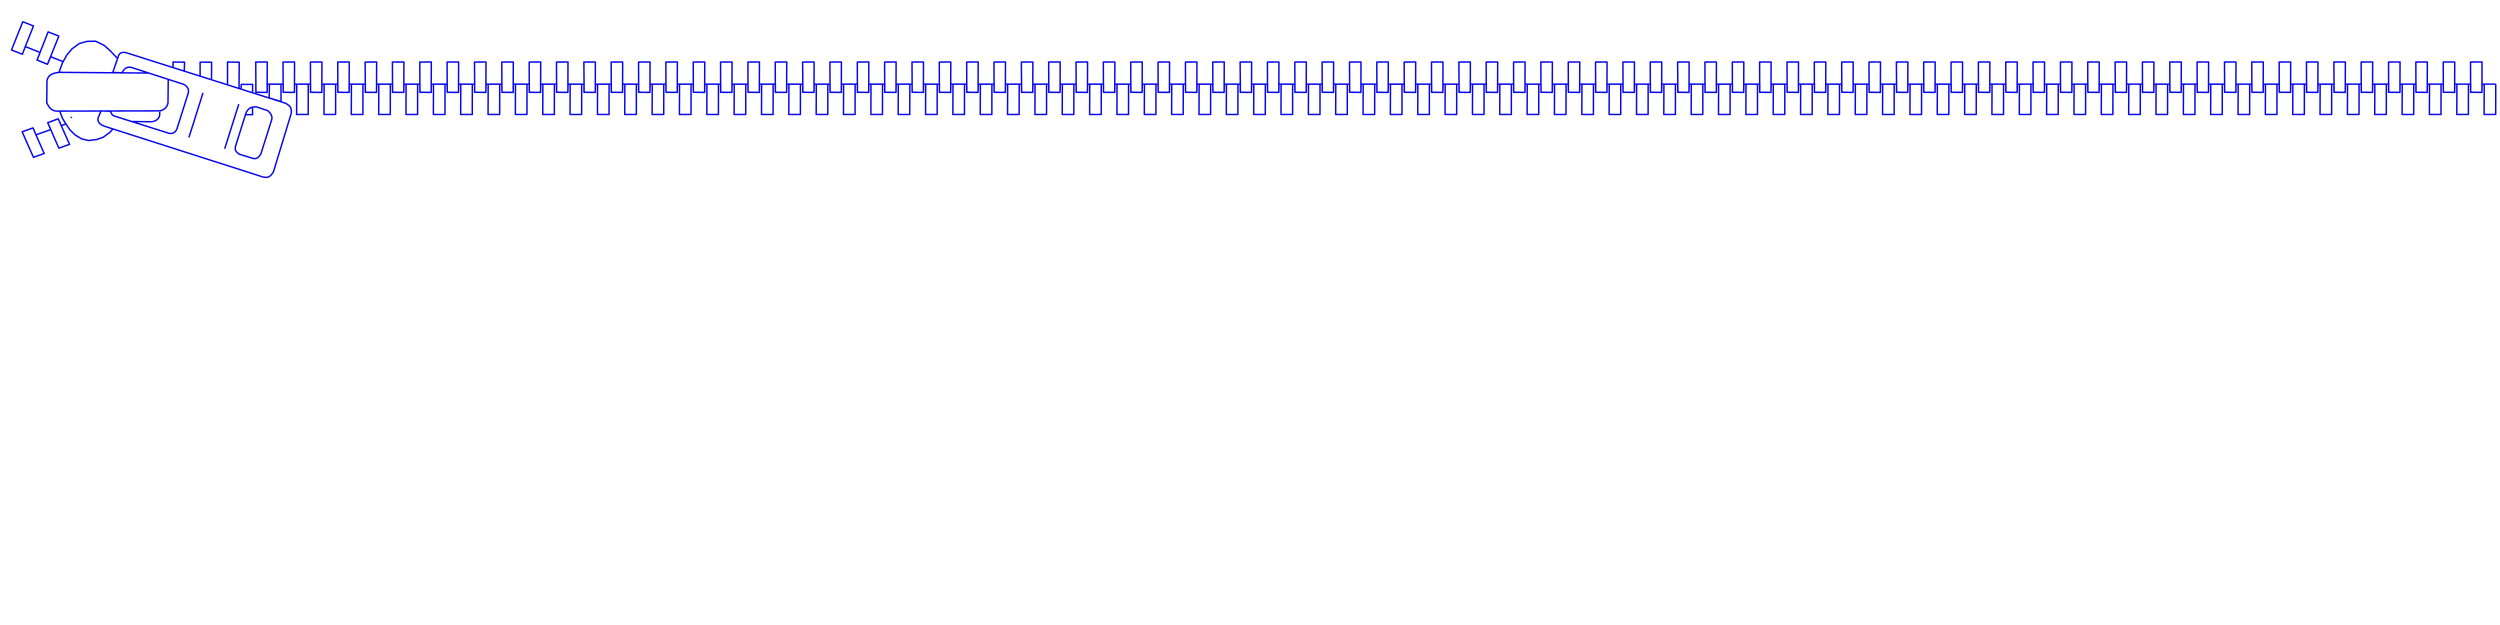
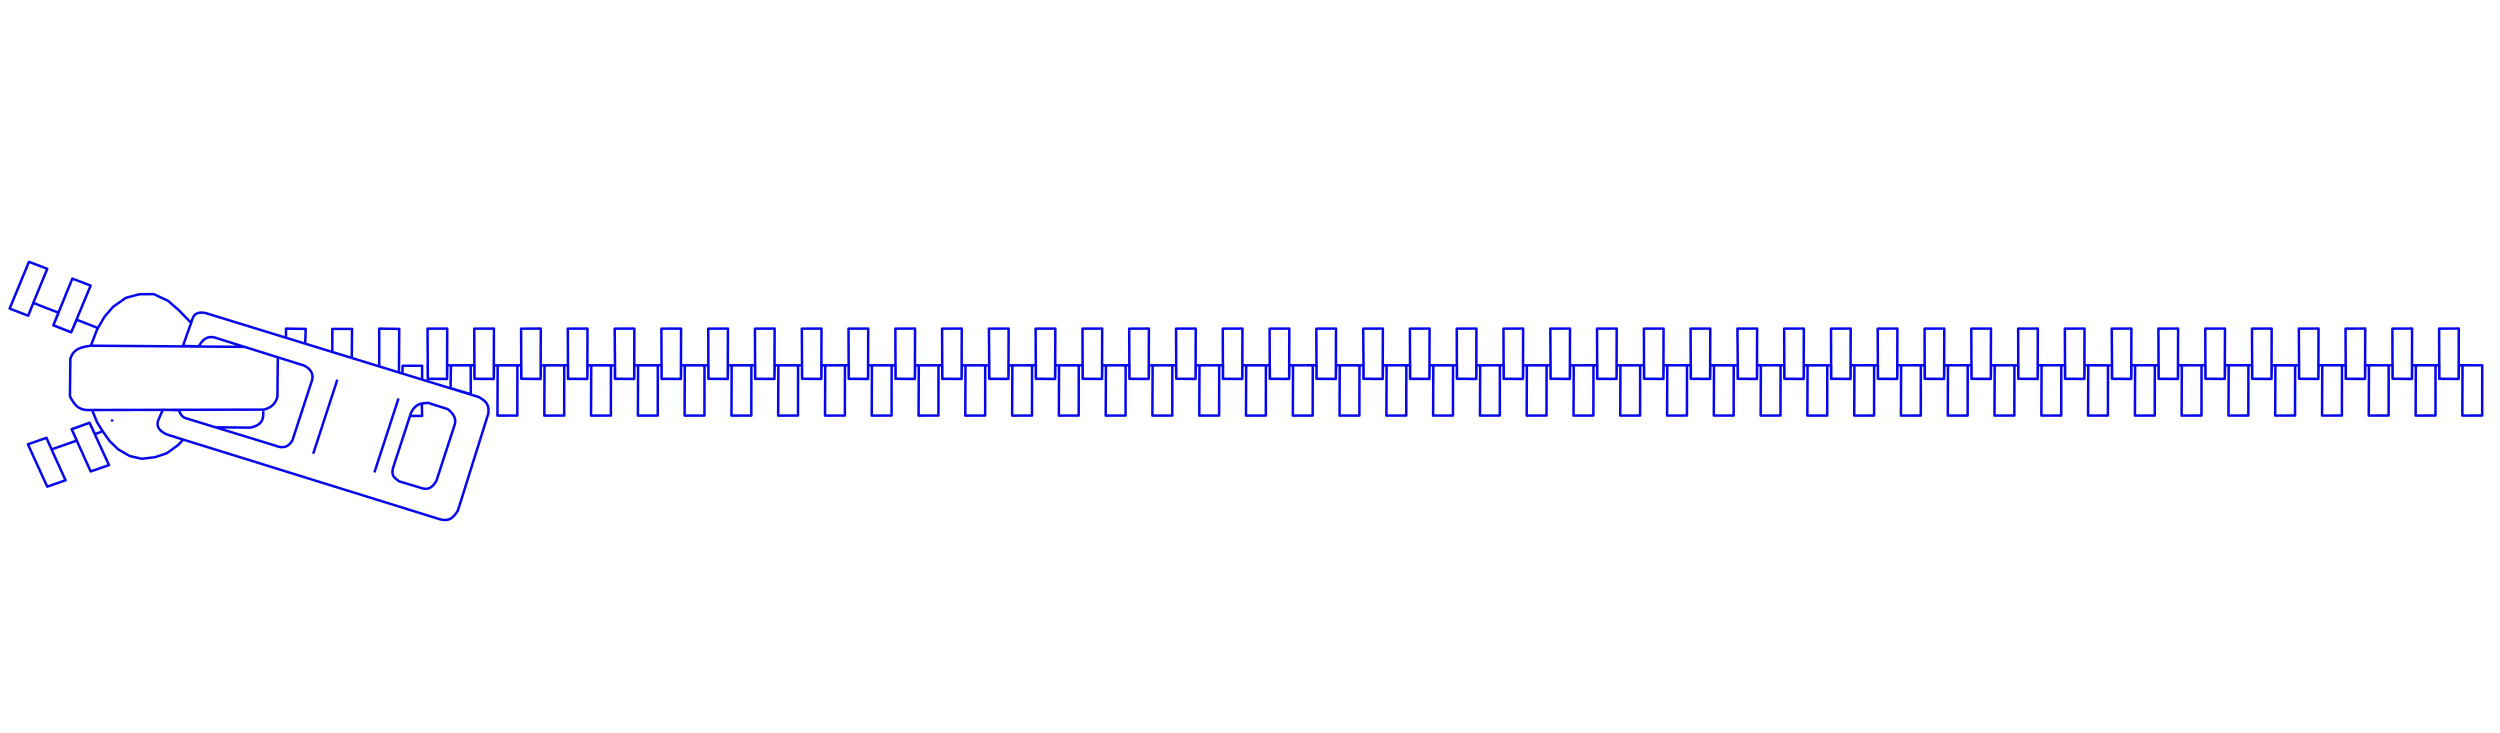
- <svg xmlns="http://www.w3.org/2000/svg" width="3200" height="800" id="svg2" version="1.1">
+ <svg xmlns="http://www.w3.org/2000/svg" width="4096" height="1200" id="svg2" version="1.1">
  <defs id="defs4" />
-   <g id="layer2">
-     <path id="path4344" style="opacity:0.97;fill:none;fill-opacity:1;fill-rule:nonzero;stroke:#0000ed;stroke-width:1.904;stroke-linejoin:round;stroke-miterlimit:4;stroke-dasharray:none;stroke-dashoffset:0;stroke-opacity:1" d="m 45.967,172.45 10.573,24.01 -13.713,4.896 -14.459,-32.661 13.892,-5 3.824,8.916 18.93,-6.81 -3.887,-8.746 13.372,-4.923 14.532,32.607 -13.713,4.896 -14.241,-32.629 13.392,-4.93 4.106,8.815 5.546,-2.246 M 32.293,59.797 42.854,33.27 29.157,27.86 14.716,63.946 l 13.875,5.524 3.82,-9.851 18.907,7.524 -3.882,9.664 13.356,5.439 14.514,-36.026 -13.696,-5.41 -14.224,36.051 13.376,5.447 4.101,-9.739 16.224,6.5 m 10.285,72.12 0,-1.712 m 52.967,-56.725 6.735,-19.468 c 1.103,-5.232 4.554,-7.187 10.354,-5.858 l 204.319,64.799 c 3.596,2.481 7.87,4.026 7.155,12.449 l -22.898,75.335 c -2.884,4.242 -5.509,8.808 -13.702,6.442 L 132.972,161.331 c -5.451,-2.277 -8.657,-5.51 -7.283,-10.695 l 3.643,-8.649 12.094,0.413 c 0.926,3.353 2.447,4.922 4.175,5.868 l 67.733,21.394 c 5.019,2.149 9.562,1.962 12.929,-3.994 l 13.919,-44.067 c 2.404,-5.717 0.985,-10.327 -4.992,-13.616 L 167.898,86.204 c -6.623,-1.409 -9.204,2.842 -11.902,6.93 z m 170.743,51.291 -13.693,43.35 c -1.385,6.694 2.283,7.52 4.645,9.862 l 17.985,5.572 c 4.9,1.116 7.626,-1.949 9.922,-5.841 l 13.51,-42.773 c 1.861,-4.982 -0.496,-9.05 -4.976,-12.659 l -14.629,-4.829 c -4.284,0.565 -8.595,-0.521 -12.764,7.318 z m -73.263,31.923 18.043,-57.124 m 27.728,71.582 18.043,-57.124 m -229.246,8.886 3.694,9.432 3.851,6.419 5.563,8.13 6.419,6.419 8.558,5.135 8.986,2.139 10.27,-1.284 8.558,-2.995 8.485,-6.345 3.851,-4.279 m 5.563,-90.309 -8.913,-9.466 -8.13,-7.274 -10.698,-5.135 -10.698,0.125 -10.092,2.745 -9.591,6.972 -6.419,7.702 -5.563,9.842 -4.456,12.085 M 190.829,93.507 75.549,92.599 C 68.704,93.476 62.207,94.875 60.118,102.887 l -0.303,28.744 c 2.895,5.678 5.921,11.225 15.129,10.59 l 130.106,-0.303 c 6.665,-1.898 8.924,-5.685 9.985,-9.985 l 0.303,-29.652 m -46.294,53.253 25.567,0.303 c 9.395,-1.931 10.13,-7.104 9.834,-12.708 m 122.961,-35.559 0.125,10.546 14.421,0.102 0.128,-38.84 -14.726,0.052 0.227,38.755 14.367,0.102 0.199,-10.566 17.477,0.024 0.099,22.276 -15.154,-4.664 0.303,-17.603 17.624,-0.052 -0.024,10.414 14.421,0.102 0.128,-38.84 -14.726,0.052 0.151,38.755 14.443,0.102 0.199,-10.566 17.477,0.024 -0.052,38.766 -14.851,0.026 0.151,-38.783 17.7,-0.014 0.018,10.376 14.421,0.102 0.128,-38.84 -14.726,0.052 0.113,38.717 14.48,0.139 0.199,-10.566 17.477,0.024 -0.052,38.766 -14.851,0.026 0.151,-38.783 17.624,-0.052 -0.024,10.414 14.421,0.102 0.128,-38.84 -14.726,0.052 0.151,38.755 14.443,0.102 0.199,-10.566 17.477,0.024 -0.052,38.766 -14.851,0.026 0.151,-38.783 17.726,0.055 -0.007,10.307 14.421,0.102 0.128,-38.84 -14.726,0.052 0.334,38.755 14.26,0.102 0.199,-10.566 17.477,0.024 -0.052,38.766 -14.851,0.026 0.151,-38.783 17.624,-0.052 -0.024,10.414 14.421,0.102 0.128,-38.84 -14.726,0.052 0.151,38.755 14.443,0.102 0.199,-10.566 17.477,0.024 -0.052,38.766 -14.851,0.026 0.151,-38.783 17.7,-0.014 0.018,10.376 14.421,0.102 0.128,-38.84 -14.726,0.052 0.113,38.717 14.48,0.139 0.199,-10.566 17.477,0.024 -0.052,38.766 -14.851,0.026 0.151,-38.783 17.624,-0.052 -0.024,10.414 14.421,0.102 0.128,-38.84 -14.726,0.052 0.151,38.755 14.443,0.102 0.199,-10.566 17.477,0.024 -0.052,38.766 -14.851,0.026 0.151,-38.783 17.7,0.024 0.018,10.339 14.421,0.102 0.128,-38.84 -14.726,0.052 0.227,38.679 14.367,0.177 0.199,-10.566 17.477,0.024 -0.052,38.766 -14.851,0.026 0.151,-38.783 17.624,-0.052 -0.024,10.414 14.421,0.102 0.128,-38.84 -14.726,0.052 0.151,38.755 14.443,0.102 0.199,-10.566 17.477,0.024 -0.052,38.766 -14.851,0.026 0.151,-38.783 17.7,-0.014 0.018,10.376 14.421,0.102 0.128,-38.84 -14.726,0.052 0.113,38.717 14.48,0.139 0.199,-10.566 17.477,0.024 -0.052,38.766 -14.851,0.026 0.151,-38.783 17.624,-0.052 -0.024,10.414 14.421,0.102 0.128,-38.84 -14.726,0.052 0.151,38.755 14.443,0.102 0.199,-10.566 17.477,0.024 -0.052,38.766 -14.851,0.026 0.151,-38.783 17.726,0.055 -0.01,10.307 14.421,0.102 0.128,-38.84 -14.726,0.052 0.334,38.755 14.26,0.102 0.199,-10.566 17.477,0.024 -0.052,38.766 -14.851,0.026 0.151,-38.783 17.624,-0.052 -0.024,10.414 14.421,0.102 0.128,-38.84 -14.726,0.052 0.151,38.755 14.443,0.102 0.199,-10.566 17.477,0.024 -0.052,38.766 -14.851,0.026 0.151,-38.783 17.7,-0.014 0.019,10.376 14.421,0.102 0.128,-38.84 -14.726,0.052 0.113,38.717 14.48,0.139 0.199,-10.566 17.477,0.024 -0.052,38.766 -14.851,0.026 0.151,-38.783 17.624,-0.052 -0.024,10.414 14.421,0.102 0.128,-38.84 -14.726,0.052 0.151,38.755 14.443,0.102 0.199,-10.566 17.477,0.024 -0.052,38.766 -14.851,0.026 0.151,-38.783 17.548,-0.052 0.17,10.414 14.421,0.102 0.128,-38.84 -14.726,0.052 0.151,38.679 14.443,0.177 0.199,-10.566 17.477,0.024 -0.052,38.766 -14.851,0.026 0.151,-38.783 17.624,-0.052 -0.024,10.414 14.421,0.102 0.128,-38.84 -14.726,0.052 0.151,38.755 14.443,0.102 0.199,-10.566 17.477,0.024 -0.052,38.766 -14.851,0.026 0.151,-38.783 17.7,-0.014 0.019,10.376 14.421,0.102 0.128,-38.84 -14.726,0.052 0.114,38.717 14.48,0.139 0.199,-10.566 17.477,0.024 -0.052,38.766 -14.851,0.026 0.151,-38.783 17.624,-0.052 -0.024,10.414 14.421,0.102 0.128,-38.84 -14.726,0.052 0.151,38.755 14.443,0.102 0.199,-10.566 17.477,0.024 -0.052,38.766 -14.851,0.026 0.151,-38.783 17.726,0.055 -0.01,10.307 14.421,0.102 0.128,-38.84 -14.726,0.052 0.334,38.755 14.26,0.102 0.199,-10.566 17.477,0.024 -0.052,38.766 -14.851,0.026 0.151,-38.783 17.624,-0.052 -0.024,10.414 14.421,0.102 0.128,-38.84 -14.726,0.052 0.151,38.755 14.443,0.102 0.199,-10.566 17.477,0.024 -0.052,38.766 -14.851,0.026 0.151,-38.783 17.7,-0.014 0.019,10.376 14.421,0.102 0.128,-38.84 -14.726,0.052 0.113,38.717 14.48,0.139 0.199,-10.566 17.477,0.024 -0.052,38.766 -14.851,0.026 0.151,-38.783 17.624,-0.052 -0.024,10.414 14.421,0.102 0.128,-38.84 -14.726,0.052 0.151,38.755 14.443,0.102 0.199,-10.566 17.477,0.024 -0.052,38.766 -14.851,0.026 0.151,-38.783 17.7,0.024 0.018,10.339 14.421,0.102 0.128,-38.84 -14.726,0.052 0.227,38.679 14.367,0.177 0.199,-10.566 17.477,0.024 -0.052,38.766 -14.851,0.026 0.151,-38.783 17.624,-0.052 -0.024,10.414 14.421,0.102 0.128,-38.84 -14.726,0.052 0.151,38.755 14.443,0.102 0.199,-10.566 17.477,0.024 -0.052,38.766 -14.851,0.026 0.151,-38.783 17.7,-0.014 0.019,10.376 14.421,0.102 0.128,-38.84 -14.726,0.052 0.114,38.717 14.48,0.139 0.199,-10.566 17.477,0.024 -0.052,38.766 -14.851,0.026 0.151,-38.783 17.624,-0.052 -0.024,10.414 14.421,0.102 0.128,-38.84 -14.726,0.052 0.151,38.755 14.443,0.102 0.199,-10.566 17.477,0.024 -0.052,38.766 -14.851,0.026 0.151,-38.783 17.726,0.055 -0.01,10.307 14.421,0.102 0.128,-38.84 -14.726,0.052 0.334,38.755 14.26,0.102 0.199,-10.566 17.477,0.024 -0.052,38.766 -14.851,0.026 0.151,-38.783 17.624,-0.052 -0.024,10.414 14.421,0.102 0.128,-38.84 -14.726,0.052 0.151,38.755 14.443,0.102 0.199,-10.566 17.477,0.024 -0.052,38.766 -14.851,0.026 0.151,-38.783 17.7,-0.014 0.019,10.376 14.421,0.102 0.128,-38.84 -14.726,0.052 0.113,38.717 14.48,0.139 0.199,-10.566 17.477,0.024 -0.052,38.766 -14.851,0.026 0.151,-38.783 17.624,-0.052 -0.024,10.414 14.421,0.102 0.128,-38.84 -14.726,0.052 0.151,38.755 14.443,0.102 0.199,-10.566 17.477,0.024 -0.052,38.766 -14.851,0.026 0.151,-38.783 17.7,-0.052 0.025,10.414 14.421,0.102 0.128,-38.84 -14.726,0.052 0.076,38.755 14.518,0.102 0.199,-10.566 17.477,0.024 -0.052,38.766 -14.851,0.026 0.151,-38.783 17.624,-0.052 -0.024,10.414 14.421,0.102 0.128,-38.84 -14.726,0.052 0.151,38.755 14.443,0.102 0.199,-10.566 17.477,0.024 -0.052,38.766 -14.851,0.026 0.151,-38.783 17.7,-0.014 0.019,10.376 14.421,0.102 0.128,-38.84 -14.726,0.052 0.114,38.717 14.48,0.139 0.199,-10.566 17.477,0.024 -0.052,38.766 -14.851,0.026 0.151,-38.783 17.624,-0.052 -0.024,10.414 14.421,0.102 0.128,-38.84 -14.726,0.052 0.151,38.755 14.443,0.102 0.199,-10.566 17.477,0.024 -0.052,38.766 -14.851,0.026 0.151,-38.783 17.726,0.055 -0.01,10.307 14.421,0.102 0.128,-38.84 -14.726,0.052 0.334,38.755 14.26,0.102 0.199,-10.566 17.477,0.024 -0.052,38.766 -14.851,0.026 0.151,-38.783 17.624,-0.052 -0.024,10.414 14.421,0.102 0.128,-38.84 -14.726,0.052 0.151,38.755 14.443,0.102 0.199,-10.566 17.477,0.024 -0.052,38.766 -14.851,0.026 0.151,-38.783 17.7,-0.014 0.019,10.376 14.421,0.102 0.128,-38.84 -14.726,0.052 0.113,38.717 14.48,0.139 0.199,-10.566 17.477,0.024 -0.052,38.766 -14.851,0.026 0.151,-38.783 17.624,-0.052 -0.024,10.414 14.421,0.102 0.128,-38.84 -14.726,0.052 0.151,38.755 14.443,0.102 0.199,-10.566 17.477,0.024 -0.052,38.766 -14.851,0.026 0.151,-38.783 17.7,0.024 0.018,10.339 14.421,0.102 0.128,-38.84 -14.726,0.052 0.227,38.679 14.367,0.177 0.199,-10.566 17.477,0.024 -0.052,38.766 -14.851,0.026 0.151,-38.783 17.624,-0.052 -0.024,10.414 14.421,0.102 0.128,-38.84 -14.726,0.052 0.151,38.755 14.443,0.102 0.199,-10.566 17.477,0.024 -0.052,38.766 -14.851,0.026 0.151,-38.783 17.7,-0.014 0.019,10.376 14.421,0.102 0.128,-38.84 -14.726,0.052 0.114,38.717 14.48,0.139 0.199,-10.566 17.477,0.024 -0.052,38.766 -14.851,0.026 0.151,-38.783 17.624,-0.052 -0.024,10.414 14.421,0.102 0.128,-38.84 -14.726,0.052 0.151,38.755 14.443,0.102 0.199,-10.566 17.477,0.024 -0.052,38.766 -14.851,0.026 0.151,-38.783 17.726,0.055 -0.01,10.307 14.421,0.102 0.128,-38.84 -14.726,0.052 0.334,38.755 14.26,0.102 0.199,-10.566 17.477,0.024 -0.052,38.766 -14.851,0.026 0.151,-38.783 17.624,-0.052 -0.024,10.414 14.421,0.102 0.128,-38.84 -14.726,0.052 0.151,38.755 14.443,0.102 0.199,-10.566 17.477,0.024 -0.052,38.766 -14.851,0.026 0.151,-38.783 17.7,-0.014 0.019,10.376 14.421,0.102 0.128,-38.84 -14.726,0.052 0.113,38.717 14.48,0.139 0.199,-10.566 17.477,0.024 -0.052,38.766 -14.851,0.026 0.151,-38.783 17.624,-0.052 -0.024,10.414 14.421,0.102 0.128,-38.84 -14.726,0.052 0.151,38.755 14.443,0.102 0.199,-10.566 17.477,0.024 -0.052,38.766 -14.851,0.026 0.151,-38.783 17.548,-0.052 0.17,10.414 14.421,0.102 0.128,-38.84 -14.726,0.052 0.151,38.679 14.443,0.177 0.199,-10.566 17.477,0.024 -0.052,38.766 -14.851,0.026 0.151,-38.783 17.624,-0.052 -0.024,10.414 14.421,0.102 0.128,-38.84 -14.726,0.052 0.151,38.755 14.443,0.102 0.199,-10.566 17.477,0.024 -0.052,38.766 -14.851,0.026 0.151,-38.783 17.7,-0.014 0.019,10.376 14.421,0.102 0.128,-38.84 -14.726,0.052 0.114,38.717 14.48,0.139 0.199,-10.566 17.477,0.024 -0.052,38.766 -14.851,0.026 0.151,-38.783 17.624,-0.052 -0.024,10.414 14.421,0.102 0.128,-38.84 -14.726,0.052 0.151,38.755 14.443,0.102 0.199,-10.566 17.477,0.024 -0.052,38.766 -14.851,0.026 0.151,-38.783 17.726,0.055 -0.01,10.307 14.421,0.102 0.128,-38.84 -14.726,0.052 0.334,38.755 14.26,0.102 0.199,-10.566 17.477,0.024 -0.052,38.766 -14.851,0.026 0.151,-38.783 17.624,-0.052 -0.024,10.414 14.421,0.102 0.128,-38.84 -14.726,0.052 0.151,38.755 14.443,0.102 0.199,-10.566 17.477,0.024 -0.052,38.766 -14.851,0.026 0.151,-38.783 17.7,-0.014 0.019,10.376 14.421,0.102 0.128,-38.84 -14.726,0.052 0.113,38.717 14.48,0.139 0.199,-10.566 17.477,0.024 -0.052,38.766 -14.851,0.026 0.151,-38.783 17.624,-0.052 -0.024,10.414 14.421,0.102 0.128,-38.84 -14.726,0.052 0.151,38.755 14.443,0.102 0.199,-10.566 17.477,0.024 -0.052,38.766 -14.851,0.026 0.151,-38.783 17.7,0.024 0.018,10.339 14.421,0.102 0.128,-38.84 -14.726,0.052 0.227,38.679 14.367,0.177 0.199,-10.566 17.477,0.024 -0.052,38.766 -14.851,0.026 0.151,-38.783 17.624,-0.052 -0.024,10.414 14.421,0.102 0.128,-38.84 -14.726,0.052 0.151,38.755 14.443,0.102 0.199,-10.566 17.477,0.024 -0.052,38.766 -14.851,0.026 0.151,-38.783 17.7,-0.014 0.019,10.376 14.421,0.102 0.128,-38.84 -14.726,0.052 0.114,38.717 14.48,0.139 0.199,-10.566 17.477,0.024 -0.052,38.766 -14.851,0.026 0.151,-38.783 17.624,-0.052 -0.024,10.414 14.421,0.102 0.128,-38.84 -14.726,0.052 0.151,38.755 14.443,0.102 0.199,-10.566 17.477,0.024 -0.052,38.766 -14.851,0.026 0.151,-38.783 17.726,0.055 -0.01,10.307 14.421,0.102 0.128,-38.84 -14.726,0.052 0.334,38.755 14.26,0.102 0.199,-10.566 17.477,0.024 -0.052,38.766 -14.851,0.026 0.151,-38.783 17.624,-0.052 -0.024,10.414 14.421,0.102 0.128,-38.84 -14.726,0.052 0.151,38.755 14.443,0.102 0.199,-10.566 17.477,0.024 -0.052,38.766 -14.851,0.026 0.151,-38.783 17.7,-0.014 0.019,10.376 14.421,0.102 0.128,-38.84 -14.726,0.052 0.113,38.717 14.48,0.139 0.199,-10.566 17.477,0.024 -0.052,38.766 -14.851,0.026 0.151,-38.783 17.624,-0.052 -0.024,10.414 14.421,0.102 0.128,-38.84 -14.726,0.052 0.151,38.755 14.443,0.102 0.199,-10.566 17.477,0.024 -0.052,38.766 -14.851,0.026 0.151,-38.783 17.7,-0.052 0,10.414 14.421,0.102 0.128,-38.84 -14.726,0.052 0.151,38.679 14.443,0.177 0.199,-10.566 17.477,0.024 -0.052,38.766 -14.851,0.026 0.151,-38.783 17.624,-0.052 -0.024,10.414 14.421,0.102 0.128,-38.84 -14.726,0.052 0.151,38.755 14.443,0.102 0.199,-10.566 17.477,0.024 -0.052,38.766 -14.851,0.026 0.151,-38.783 17.7,-0.014 0.018,10.376 14.421,0.102 0.128,-38.84 -14.726,0.052 0.113,38.717 14.48,0.139 0.199,-10.566 17.477,0.024 -0.052,38.766 -14.851,0.026 0.151,-38.783 17.624,-0.052 -0.024,10.414 14.421,0.102 0.128,-38.84 -14.726,0.052 0.151,38.755 14.443,0.102 0.199,-10.566 17.477,0.024 -0.052,38.766 -14.851,0.026 0.151,-38.783 17.726,0.055 -0.01,10.307 14.421,0.102 0.128,-38.84 -14.726,0.052 0.334,38.755 14.26,0.102 0.199,-10.566 17.477,0.024 -0.052,38.766 -14.851,0.026 0.151,-38.783 17.624,-0.052 -0.024,10.414 14.421,0.102 0.128,-38.84 -14.726,0.052 0.151,38.755 14.443,0.102 0.199,-10.566 17.477,0.024 -0.052,38.766 -14.851,0.026 0.151,-38.783 17.7,-0.014 0.019,10.376 14.421,0.102 0.128,-38.84 -14.726,0.052 0.114,38.717 14.48,0.139 0.199,-10.566 17.477,0.024 -0.052,38.766 -14.851,0.026 0.151,-38.783 17.624,-0.052 -0.024,10.414 14.421,0.102 0.128,-38.84 -14.726,0.052 0.151,38.755 14.443,0.102 0.199,-10.566 17.477,0.024 -0.052,38.766 -14.851,0.026 0.151,-38.783 17.7,0.024 0.018,10.339 14.421,0.102 0.128,-38.84 -14.726,0.052 0.227,38.679 14.367,0.177 0.199,-10.566 17.477,0.024 -0.052,38.766 -14.851,0.026 0.151,-38.783 17.624,-0.052 -0.024,10.414 14.421,0.102 0.128,-38.84 -14.726,0.052 0.151,38.755 14.443,0.102 0.199,-10.566 17.477,0.024 -0.052,38.766 -14.851,0.026 0.151,-38.783 17.7,-0.014 0.018,10.376 14.421,0.102 0.128,-38.84 -14.726,0.052 0.113,38.717 14.48,0.139 0.199,-10.566 17.477,0.024 -0.052,38.766 -14.851,0.026 0.151,-38.783 17.624,-0.052 -0.024,10.414 14.421,0.102 0.128,-38.84 -14.726,0.052 0.151,38.755 14.443,0.102 0.199,-10.566 17.477,0.024 -0.052,38.766 -14.851,0.026 0.151,-38.783 17.726,0.055 -0.01,10.307 14.421,0.102 0.128,-38.84 -14.726,0.052 0.334,38.755 14.26,0.102 0.199,-10.566 17.477,0.024 -0.052,38.766 -14.851,0.026 0.151,-38.783 17.624,-0.052 -0.024,10.414 14.421,0.102 0.128,-38.84 -14.726,0.052 0.151,38.755 14.443,0.102 0.199,-10.566 17.477,0.024 -0.052,38.766 -14.851,0.026 0.151,-38.783 17.7,-0.014 0.019,10.376 14.421,0.102 0.128,-38.84 -14.726,0.052 0.113,38.717 14.48,0.139 0.199,-10.566 17.477,0.024 -0.052,38.766 -14.851,0.026 0.151,-38.783 17.624,-0.052 -0.024,10.414 14.421,0.102 0.128,-38.84 -14.726,0.052 0.151,38.755 14.443,0.102 0.199,-10.566 17.477,0.024 -0.052,38.766 -14.851,0.026 0.151,-38.783 17.548,-0.052 0.17,10.414 14.421,0.102 0.128,-38.84 -14.726,0.052 0.151,38.679 14.443,0.177 0.199,-10.566 17.477,0.024 -0.052,38.766 -14.851,0.026 0.151,-38.783 17.624,-0.052 -0.024,10.414 14.421,0.102 0.128,-38.84 -14.726,0.052 0.151,38.755 14.443,0.102 0.199,-10.566 17.477,0.024 m 0,0 -0.052,38.766 -14.851,0.026 0.151,-38.783 m -2958.313,-20.856 0,-7.488 14.763,0.214 -0.428,11.553 m 20.325,6.846 0,-18.4 14.763,0 -0.214,22.893 m 20.539,6.419 0,-29.525 14.977,0.214 -0.214,33.804 m 2.567,1.284 0.214,-6.632 14.549,0 0,11.125 m -9.842,27.6 9.842,0 -0.214,-9.414" />
+   <g transform="translate(0,400)" id="layer2">
+     <path d="M 84.255,335.926 107.41,386.898 77.38,397.293 45.715,327.953 76.138,317.339 l 8.375,18.93 41.456,-14.458 -8.512,-18.569 29.285,-10.452 31.824,69.224 -30.031,10.395 -31.187,-69.272 29.329,-10.467 8.991,18.714 12.145,-4.768 M 54.309,96.765 77.436,40.447 47.442,28.963 15.815,105.573 l 30.386,11.728 8.365,-20.915 41.406,15.974 -8.502,20.516 29.25,11.548 31.785,-76.483 -29.994,-11.485 -31.149,76.536 29.294,11.565 8.98,-20.677 35.529,13.799 m 22.524,153.11 0,-3.634 M 299.685,166.73 314.434,125.398 c 2.416,-11.108 9.972,-15.257 22.675,-12.437 L 784.562,250.528 c 7.875,5.267 17.236,8.548 15.669,26.43 L 750.085,436.895 c -6.317,9.005 -12.064,18.698 -30.007,13.676 L 274.793,312.32 c -11.937,-4.835 -18.959,-11.699 -15.949,-22.705 l 7.978,-18.362 26.485,0.878 c 2.028,7.119 5.359,10.449 9.144,12.457 l 148.334,45.419 c 10.992,4.563 20.941,4.166 28.313,-8.479 l 30.482,-93.555 c 5.265,-12.138 2.158,-21.924 -10.931,-28.906 L 351.278,152.827 c -14.505,-2.991 -20.157,6.034 -26.064,14.712 z m 373.922,108.89 -29.986,92.032 c -3.032,14.211 4.999,15.965 10.173,20.937 l 39.386,11.829 c 10.731,2.37 16.7,-4.138 21.729,-12.4 l 29.587,-90.807 c 4.076,-10.576 -1.086,-19.213 -10.898,-26.875 l -32.038,-10.252 c -9.382,1.199 -18.822,-1.107 -27.953,15.537 z M 513.163,343.391 552.678,222.117 m 60.723,151.967 39.514,-121.275 m -502.042,18.865 8.089,20.023 8.434,13.627 12.182,17.26 14.056,13.626 18.742,10.901 19.679,4.542 22.49,-2.725 18.742,-6.359 18.581,-13.471 8.434,-9.084 m 12.182,-191.725 -19.518,-20.096 -17.805,-15.443 -23.427,-10.901 -23.427,0.266 -22.102,5.827 -21.004,14.801 -14.056,16.352 -12.182,20.894 -9.759,25.657 m 252.295,2.684 -252.459,-1.927 c -14.991,1.861 -29.22,4.831 -33.794,21.84 l -0.663,61.024 c 6.34,12.055 12.967,23.83 33.131,22.483 l 284.928,-0.642 c 14.597,-4.03 19.542,-12.069 21.867,-21.198 l 0.663,-62.951 m -101.381,113.055 55.992,0.642 c 20.574,-4.1 22.185,-15.083 21.535,-26.979 m 269.281,-75.492 0.274,22.39 31.582,0.216 0.279,-82.456 -32.249,0.11 0.497,82.277 31.463,0.216 0.435,-22.431 38.275,0.05 0.218,47.292 -33.186,-9.901 0.663,-37.372 38.596,-0.11 -0.052,22.109 31.582,0.216 0.279,-82.456 -32.249,0.11 0.331,82.277 31.629,0.216 0.435,-22.431 38.275,0.05 -0.114,82.3 -32.524,0.055 0.331,-82.337 38.762,-0.03 0.041,22.029 31.582,0.216 0.279,-82.456 -32.249,0.11 0.249,82.197 31.712,0.296 0.435,-22.431 38.275,0.05 -0.114,82.3 -32.524,0.055 0.331,-82.337 38.596,-0.11 -0.052,22.109 31.582,0.216 0.279,-82.456 -32.249,0.11 0.331,82.277 31.629,0.216 0.435,-22.431 38.275,0.05 -0.114,82.3 -32.524,0.055 0.331,-82.337 38.819,0.117 -0.016,21.882 31.582,0.216 0.279,-82.456 -32.249,0.11 0.731,82.277 31.229,0.216 0.435,-22.431 38.275,0.05 -0.114,82.3 -32.524,0.055 0.331,-82.337 38.596,-0.11 -0.052,22.109 31.582,0.216 0.279,-82.456 -32.249,0.11 0.331,82.277 31.629,0.216 0.435,-22.431 38.275,0.05 -0.114,82.3 -32.524,0.055 0.331,-82.337 38.762,-0.03 0.041,22.029 31.582,0.216 0.279,-82.456 -32.249,0.11 0.248,82.197 31.712,0.296 0.435,-22.431 38.275,0.05 -0.114,82.3 -32.524,0.055 0.331,-82.337 38.596,-0.11 -0.052,22.109 31.582,0.216 0.279,-82.456 -32.249,0.11 0.331,82.277 31.629,0.216 0.435,-22.431 38.275,0.05 -0.114,82.3 -32.524,0.055 0.331,-82.337 38.762,0.05 0.04,21.949 31.582,0.216 0.279,-82.456 -32.249,0.11 0.497,82.116 31.463,0.376 0.435,-22.431 38.275,0.05 -0.114,82.3 -32.524,0.055 0.331,-82.337 38.596,-0.11 -0.052,22.109 31.582,0.216 0.279,-82.456 -32.249,0.11 0.331,82.277 31.629,0.216 0.435,-22.431 38.275,0.05 -0.114,82.3 -32.524,0.055 0.331,-82.337 38.762,-0.03 0.04,22.029 31.582,0.216 0.279,-82.456 -32.249,0.11 0.248,82.197 31.712,0.296 0.435,-22.431 38.275,0.05 -0.114,82.3 -32.524,0.055 0.331,-82.337 38.596,-0.11 -0.052,22.109 31.582,0.216 0.279,-82.456 -32.249,0.11 0.331,82.277 31.629,0.216 0.435,-22.431 38.275,0.05 -0.114,82.3 -32.524,0.055 0.331,-82.337 38.819,0.117 -0.022,21.882 31.582,0.216 0.279,-82.456 -32.249,0.11 0.731,82.277 31.229,0.216 0.435,-22.431 38.275,0.05 -0.114,82.3 -32.524,0.055 0.331,-82.337 38.596,-0.11 -0.053,22.109 31.582,0.216 0.279,-82.456 -32.249,0.11 0.331,82.277 31.629,0.216 0.435,-22.431 38.275,0.05 -0.114,82.3 -32.524,0.055 0.331,-82.337 38.762,-0.03 0.042,22.029 31.582,0.216 0.279,-82.456 -32.249,0.11 0.248,82.197 31.712,0.296 0.435,-22.431 38.275,0.05 -0.114,82.3 -32.524,0.055 0.331,-82.337 38.596,-0.11 -0.052,22.109 31.582,0.216 0.279,-82.456 -32.249,0.11 0.331,82.277 31.629,0.216 0.435,-22.431 38.275,0.05 -0.114,82.3 -32.524,0.055 0.331,-82.337 38.43,-0.11 0.371,22.109 31.582,0.216 0.279,-82.456 -32.249,0.11 0.331,82.116 31.629,0.376 0.435,-22.431 38.275,0.05 -0.114,82.3 -32.523,0.055 0.331,-82.337 38.596,-0.11 -0.052,22.109 31.582,0.216 0.279,-82.456 -32.249,0.11 0.332,82.277 31.629,0.216 0.435,-22.431 38.275,0.05 -0.114,82.3 -32.524,0.055 0.331,-82.337 38.762,-0.03 0.041,22.029 31.582,0.216 0.279,-82.456 -32.249,0.11 0.249,82.197 31.712,0.296 0.435,-22.431 38.275,0.05 -0.114,82.3 -32.524,0.055 0.331,-82.337 38.596,-0.11 -0.052,22.109 31.582,0.216 0.279,-82.456 -32.249,0.11 0.331,82.277 31.629,0.216 0.435,-22.431 38.275,0.05 -0.114,82.3 -32.524,0.055 0.331,-82.337 38.818,0.117 -0.022,21.882 31.582,0.216 0.279,-82.456 -32.249,0.11 0.731,82.277 31.229,0.216 0.435,-22.431 38.275,0.05 -0.114,82.3 -32.524,0.055 0.332,-82.337 38.596,-0.11 -0.052,22.109 31.582,0.216 0.279,-82.456 -32.249,0.11 0.332,82.277 31.629,0.216 0.435,-22.431 38.275,0.05 -0.114,82.3 -32.524,0.055 0.332,-82.337 38.762,-0.03 0.041,22.029 31.582,0.216 0.279,-82.456 -32.249,0.11 0.248,82.197 31.712,0.296 0.435,-22.431 38.275,0.05 -0.114,82.3 -32.524,0.055 0.332,-82.337 38.596,-0.11 -0.052,22.109 31.582,0.216 0.28,-82.456 -32.249,0.11 0.331,82.277 31.629,0.216 0.435,-22.431 38.275,0.05 -0.114,82.3 -32.524,0.055 0.331,-82.337 38.762,0.05 0.04,21.949 31.582,0.216 0.279,-82.456 -32.249,0.11 0.497,82.116 31.463,0.376 0.435,-22.431 38.275,0.05 -0.114,82.3 -32.524,0.055 0.331,-82.337 38.596,-0.11 -0.052,22.109 31.582,0.216 0.279,-82.456 -32.249,0.11 0.331,82.277 31.629,0.216 0.435,-22.431 38.275,0.05 -0.114,82.3 -32.524,0.055 0.331,-82.337 38.762,-0.03 0.042,22.029 31.581,0.216 0.279,-82.456 -32.249,0.11 0.248,82.197 31.712,0.296 0.435,-22.431 38.275,0.05 -0.114,82.3 -32.524,0.055 0.331,-82.337 38.596,-0.11 -0.052,22.109 31.582,0.216 0.279,-82.456 -32.249,0.11 0.331,82.277 31.629,0.216 0.435,-22.431 38.274,0.05 -0.114,82.3 -32.524,0.055 0.331,-82.337 38.819,0.117 -0.023,21.882 31.582,0.216 0.279,-82.456 -32.249,0.11 0.731,82.277 31.229,0.216 0.435,-22.431 38.275,0.05 -0.114,82.3 -32.524,0.055 0.331,-82.337 38.596,-0.11 -0.054,22.109 31.582,0.216 0.279,-82.456 -32.249,0.11 0.331,82.277 31.629,0.216 0.435,-22.431 38.274,0.05 -0.114,82.3 -32.524,0.055 0.331,-82.337 38.762,-0.03 0.041,22.029 31.582,0.216 0.279,-82.456 -32.249,0.11 0.248,82.197 31.712,0.296 0.435,-22.431 38.275,0.05 -0.114,82.3 -32.524,0.055 0.331,-82.337 38.596,-0.11 -0.052,22.109 31.582,0.216 0.279,-82.456 -32.249,0.11 0.331,82.277 31.629,0.216 0.435,-22.431 38.274,0.05 -0.114,82.3 -32.524,0.055 0.332,-82.337 38.761,-0.11 0.055,22.109 31.582,0.216 0.279,-82.456 -32.249,0.11 0.166,82.277 31.794,0.216 0.435,-22.431 38.274,0.05 -0.114,82.3 -32.524,0.055 0.331,-82.337 38.596,-0.11 -0.052,22.109 31.582,0.216 0.28,-82.456 -32.249,0.11 0.332,82.277 31.629,0.216 0.435,-22.431 38.274,0.05 -0.114,82.3 -32.523,0.055 0.331,-82.337 38.762,-0.03 0.041,22.029 31.582,0.216 0.279,-82.456 -32.249,0.11 0.249,82.197 31.712,0.296 0.436,-22.431 38.274,0.05 -0.114,82.3 -32.524,0.055 0.331,-82.337 38.596,-0.11 -0.052,22.109 31.582,0.216 0.279,-82.456 -32.249,0.11 0.331,82.277 31.629,0.216 0.435,-22.431 38.275,0.05 -0.114,82.3 -32.524,0.055 0.331,-82.337 38.819,0.117 -0.023,21.882 31.582,0.216 0.279,-82.456 -32.249,0.11 0.731,82.277 31.229,0.216 0.435,-22.431 38.275,0.05 -0.114,82.3 -32.524,0.055 0.331,-82.337 38.596,-0.11 -0.052,22.109 31.582,0.216 0.279,-82.456 -32.249,0.11 0.331,82.277 31.629,0.216 0.435,-22.431 38.275,0.05 -0.114,82.3 -32.524,0.055 0.331,-82.337 38.762,-0.03 0.042,22.029 31.582,0.216 0.279,-82.456 -32.249,0.11 0.248,82.197 31.712,0.296 0.435,-22.431 38.275,0.05 -0.114,82.3 -32.524,0.055 0.331,-82.337 38.596,-0.11 -0.052,22.109 31.582,0.216 0.279,-82.456 -32.249,0.11 0.331,82.277 31.629,0.216 0.435,-22.431 38.275,0.05 -0.114,82.3 -32.524,0.055 0.331,-82.337 38.762,0.05 0.04,21.949 31.582,0.216 0.279,-82.456 -32.249,0.11 0.497,82.116 31.463,0.376 0.435,-22.431 38.275,0.05 -0.114,82.3 -32.524,0.055 0.331,-82.337 38.596,-0.11 -0.052,22.109 31.582,0.216 0.279,-82.456 -32.249,0.11 0.331,82.277 31.629,0.216 0.435,-22.431 38.275,0.05 -0.114,82.3 -32.524,0.055 0.332,-82.337 38.762,-0.03 0.041,22.029 31.582,0.216 0.279,-82.456 -32.249,0.11 0.248,82.197 31.712,0.296 0.435,-22.431 38.275,0.05 -0.114,82.3 -32.524,0.055 0.332,-82.337 38.596,-0.11 -0.052,22.109 31.582,0.216 0.279,-82.456 -32.249,0.11 0.331,82.277 31.629,0.216 0.435,-22.431 38.275,0.05 -0.114,82.3 -32.524,0.055 0.331,-82.337 M 468.566,154.308 l 0,-15.898 32.33,0.454 -0.937,24.528 m 44.512,14.535 0,-39.063 32.33,0 -0.469,48.601 m 44.98,13.626 0,-62.682 32.798,0.454 -0.469,71.766 m 5.623,2.725 0.469,-14.081 31.861,0 0,23.619 m -21.553,58.594 21.553,0 -0.469,-19.986" style="opacity:0.97;fill:none;fill-opacity:1;fill-rule:nonzero;stroke:#0000ed;stroke-width:4.105;stroke-linejoin:round;stroke-miterlimit:4;stroke-dasharray:none;stroke-dashoffset:0;stroke-opacity:1" id="path4344" />
  </g>
+   <eggbot totaldeltay="0" totaldeltax="0" lastpathnc="0" lastpath="0" node="0" layer="0" />
</svg>
